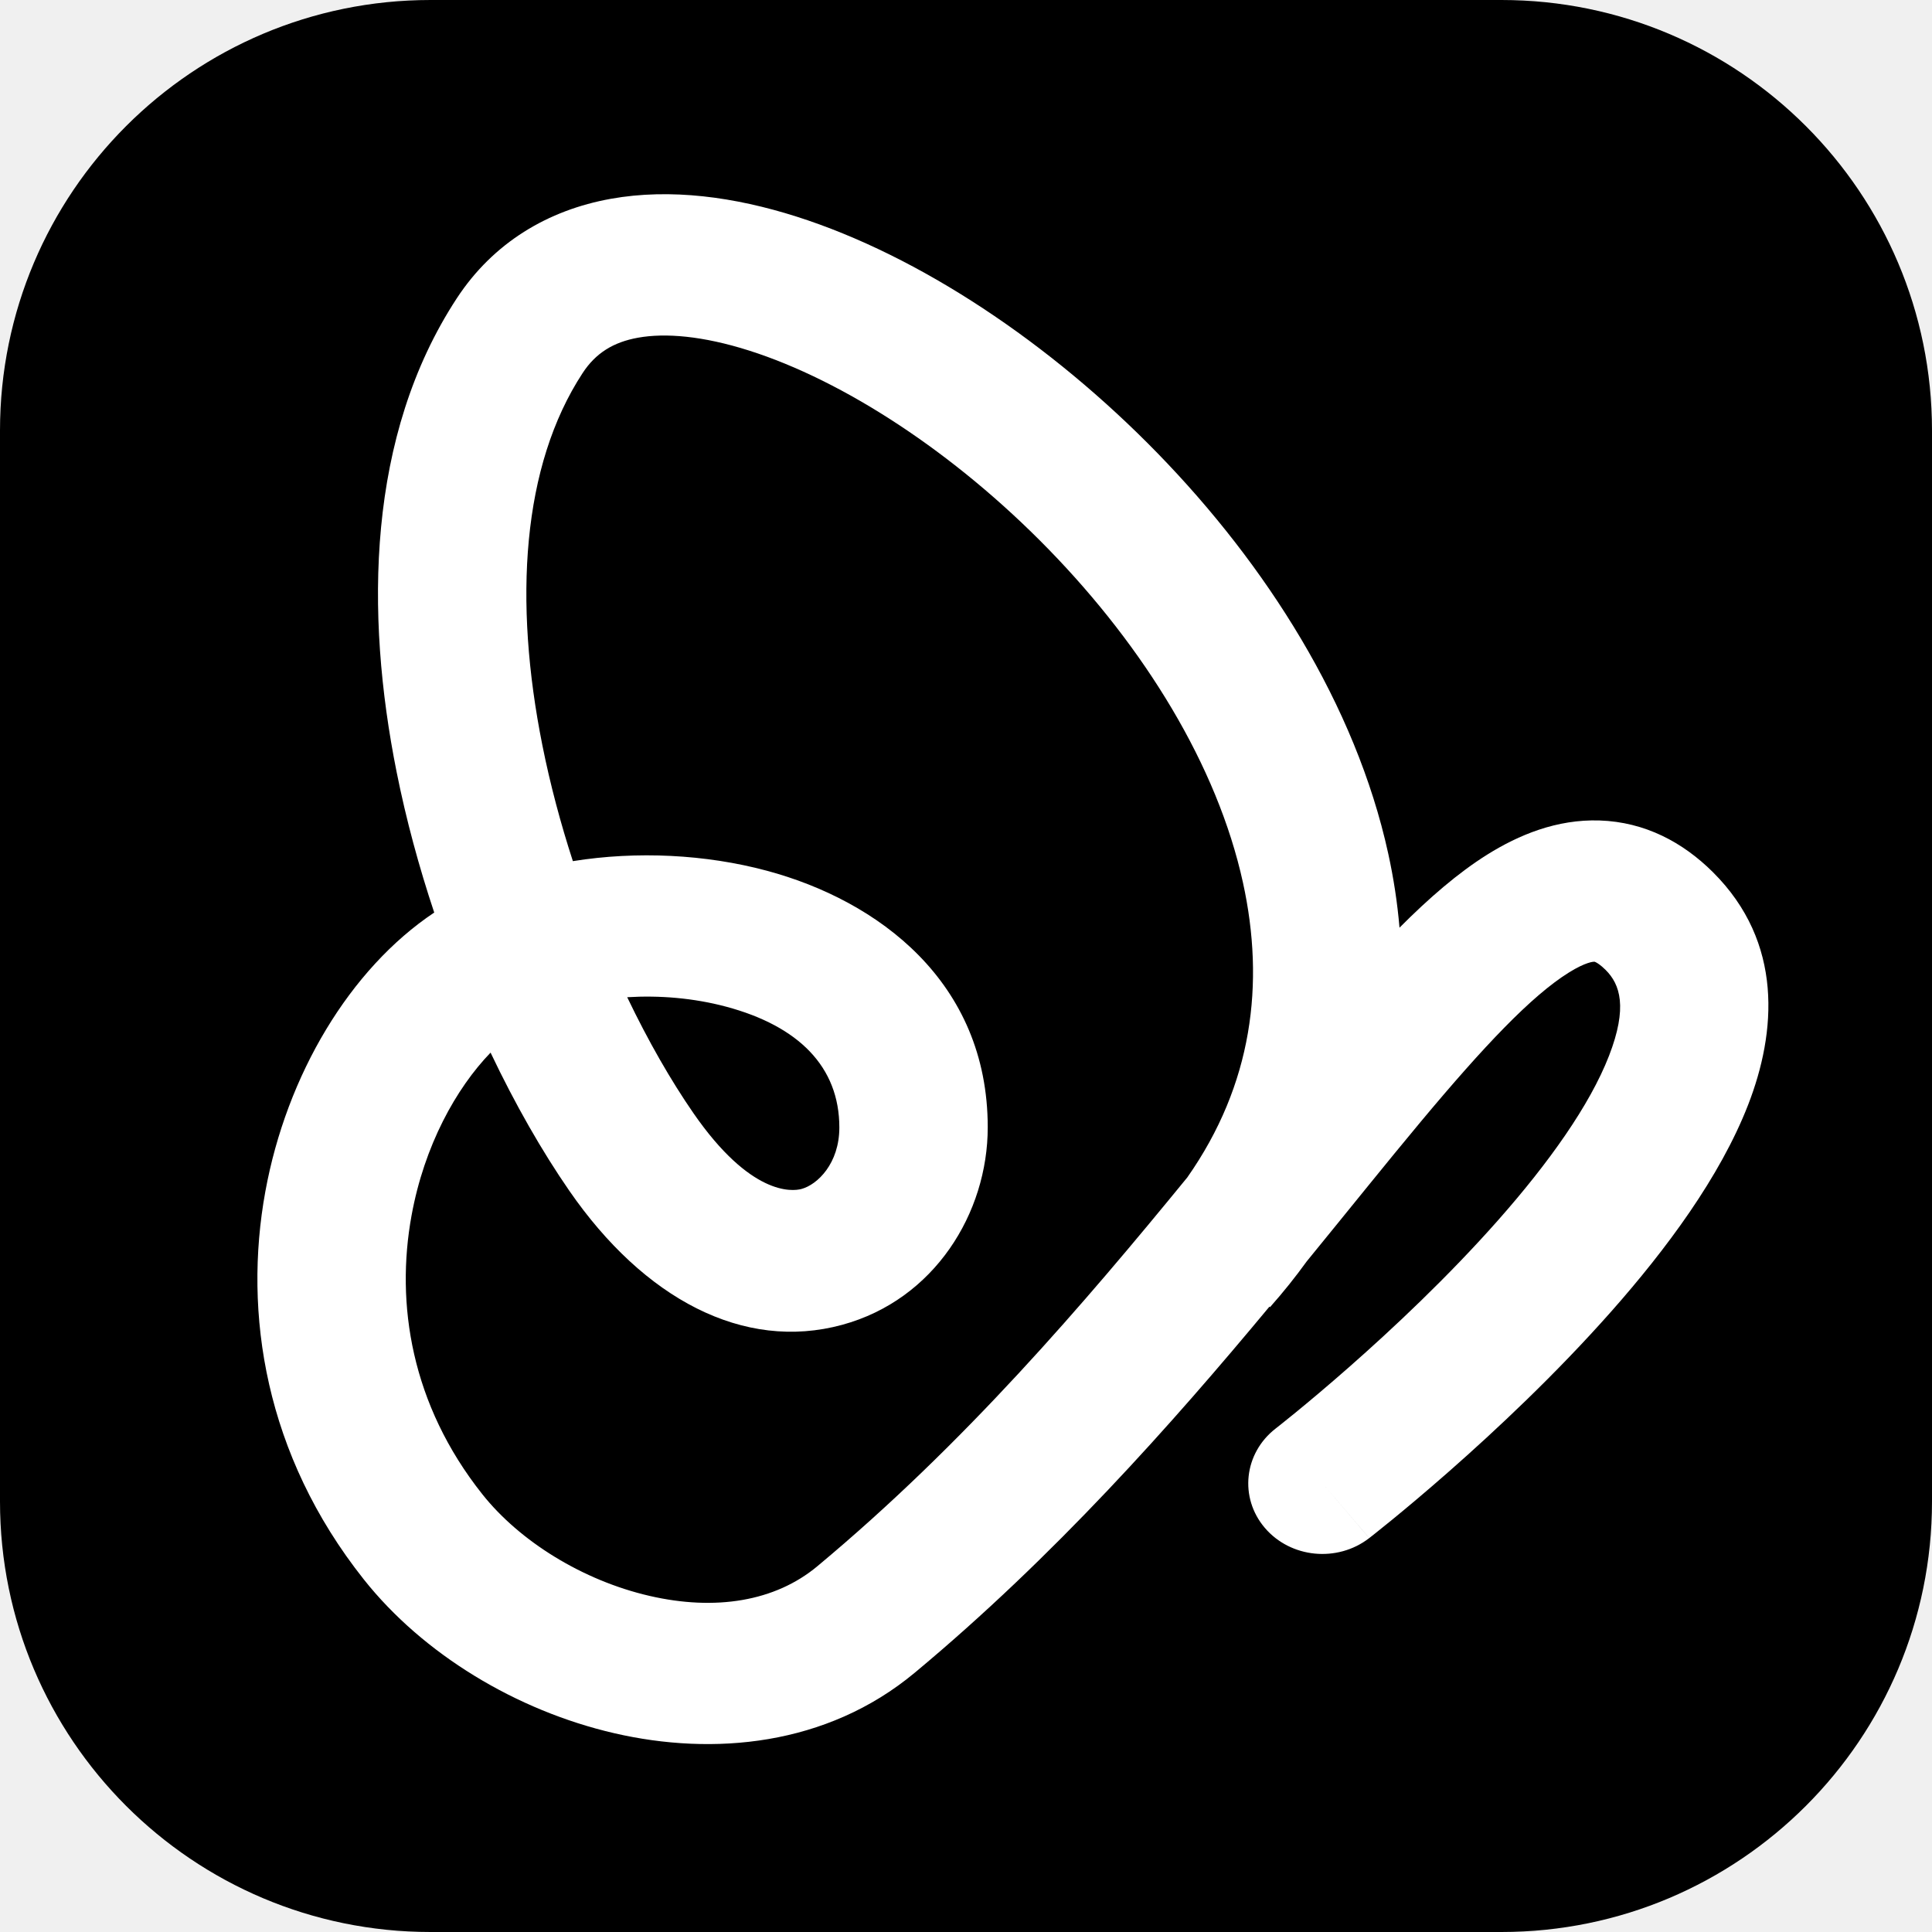
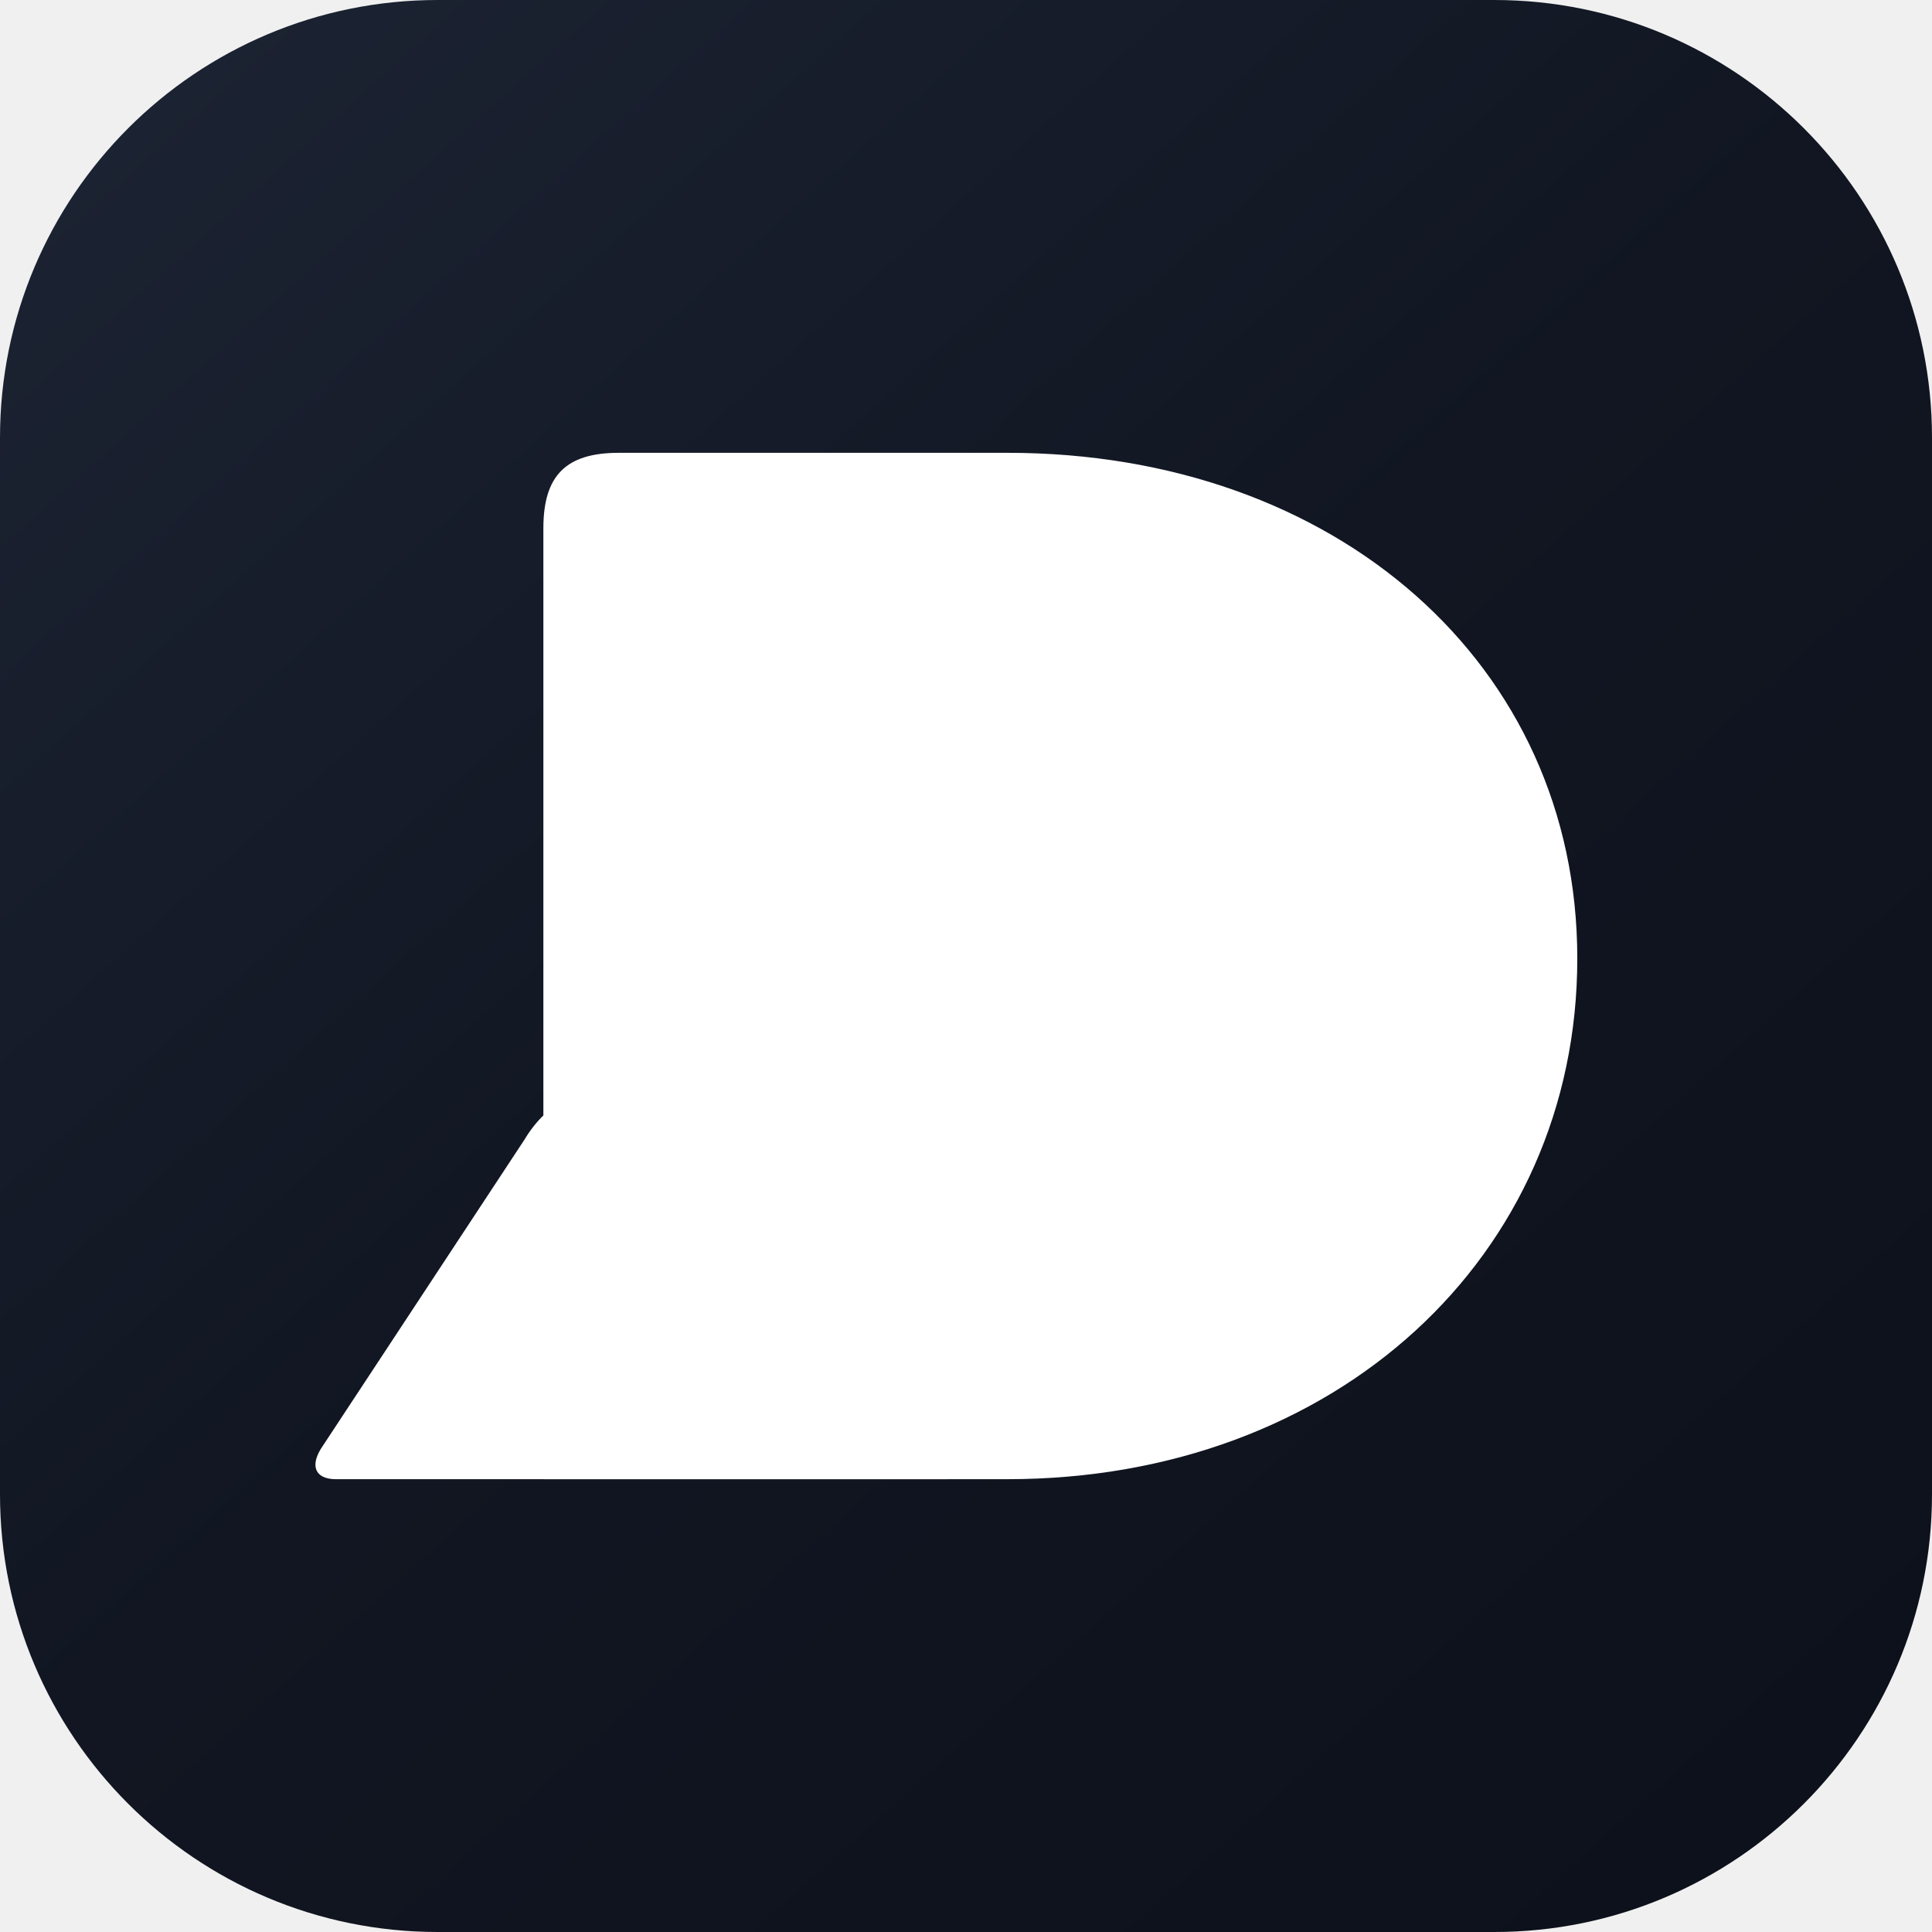
- <svg xmlns="http://www.w3.org/2000/svg" width="48" height="48" viewBox="0 0 700 700" fill="none">
-   <rect width="700" height="700" rx="156" fill="black" />
-   <path transform="translate(350,350) scale(1.05) translate(-350,-350)" d="M291.495 91.399C333.897 104.892 379.155 135.075 416.229 173.191C453.389 211.394 484.429 259.725 495.708 311.251C497.555 319.693 498.865 328.216 499.586 336.776C509.755 326.554 519.867 317.815 529.89 311.547C540.647 304.821 553.808 299.297 568.641 299.785C584.29 300.299 597.395 307.326 607.747 317.632C632.173 341.947 629.612 372.898 619.872 397.936C610.185 422.833 591.557 447.826 572.732 469.124C553.591 490.78 532.713 510.308 516.779 524.318C508.775 531.355 501.936 537.073 497.07 541.052C494.635 543.043 492.689 544.603 491.334 545.679C490.657 546.217 490.126 546.635 489.756 546.926C489.571 547.071 489.425 547.184 489.321 547.265C489.269 547.305 489.227 547.338 489.196 547.362C489.181 547.374 489.168 547.385 489.157 547.393C489.153 547.397 489.147 547.401 489.144 547.403C489.134 547.4 488.837 547.06 473.001 528.499L489.135 547.411C478.157 555.911 462.033 554.334 453.122 543.89C444.213 533.448 445.887 518.094 456.861 509.592C456.863 509.591 456.865 509.588 456.869 509.586C456.88 509.577 456.902 509.561 456.933 509.536C456.997 509.487 457.101 509.404 457.245 509.292C457.533 509.066 457.979 508.715 458.569 508.247C459.749 507.31 461.506 505.901 463.742 504.073C468.216 500.414 474.589 495.088 482.073 488.508C497.114 475.284 516.315 457.282 533.578 437.75C551.157 417.862 565.26 398.01 571.859 381.048C578.403 364.227 575.681 356.302 570.724 351.367C568.928 349.579 567.744 348.902 567.267 348.676C566.888 348.496 566.811 348.52 566.804 348.52C566.605 348.513 563.971 348.537 557.953 352.3C545.161 360.299 528.815 377.492 506.807 403.867C494.927 418.106 481.871 434.435 467.547 451.957C463.709 457.28 459.503 462.538 454.91 467.717L454.702 467.549C420.808 508.347 380.37 553.856 332.335 593.848C301.853 619.226 262.656 622.597 228.642 614.743C194.834 606.936 162.658 587.448 142.217 561.686C108.054 518.631 100.57 469.801 108.223 427.836C115.56 387.606 137.391 351.005 166.502 331.557C161.248 315.813 156.813 299.49 153.519 283.013C142.593 228.368 143.239 167.031 174.28 119.619C186.922 100.31 205.846 89.153 227.387 85.277C248.1 81.55 270.278 84.648 291.495 91.399ZM378.642 206.356C345.773 172.563 307.463 147.917 275.208 137.654C259.096 132.527 246.171 131.514 236.828 133.195C228.314 134.727 222.227 138.497 217.721 145.38C196.712 177.468 193.858 224.004 203.82 273.827C206.532 287.394 210.127 300.834 214.345 313.817C236.45 310.276 260.156 311.463 281.22 317.11C319.621 327.403 357.501 355.419 357.501 405.654C357.501 435.255 339.111 465.136 307.278 473.815C273.211 483.103 238.854 464.822 213.105 427.541C203.716 413.947 194.443 397.766 185.947 379.89C174.028 392.223 163.08 411.953 158.673 436.118C153.128 466.518 158.514 501.286 183.085 532.253C195.993 548.522 217.742 562.031 240.771 567.349C263.594 572.619 284.147 569.24 298.664 557.154C349.383 514.927 390.709 466.547 426.366 422.952C448.879 390.86 453.195 356.06 445.578 321.265C436.703 280.718 411.425 240.06 378.642 206.356ZM306.296 405.722C306.296 384.769 292.223 370.736 267.284 364.051C256.012 361.03 244.156 360.087 233.095 360.771C240.361 375.935 248.168 389.513 255.897 400.704C275.647 429.298 289.989 427.822 293.247 426.934C298.737 425.437 306.296 418.161 306.296 405.722Z" fill="white" />
+ <svg xmlns="http://www.w3.org/2000/svg" width="48" height="48" viewBox="0 0 512 512" fill="none">
+   <defs>
+     <linearGradient id="dovspace-tile" x1="40" y1="24" x2="464" y2="496" gradientUnits="userSpaceOnUse">
+       <stop stop-color="#1B2231" />
+       <stop offset="0.48" stop-color="#111622" />
+       <stop offset="1" stop-color="#0D111B" />
+     </linearGradient>
+     <linearGradient id="dovspace-letter" x1="148" y1="112" x2="366" y2="396" gradientUnits="userSpaceOnUse">
+       <stop stop-color="#5276FF" />
+       <stop offset="0.5" stop-color="#4945F5" />
+       <stop offset="1" stop-color="#7778FF" />
+     </linearGradient>
+     <linearGradient id="dovspace-wing" x1="156" y1="274" x2="263" y2="396" gradientUnits="userSpaceOnUse">
+       <stop stop-color="#EEEFFF" />
+       <stop offset="0.5" stop-color="#D8D8FF" />
+       <stop offset="1" stop-color="#B7B5FA" />
+     </linearGradient>
+   </defs>
+   <rect width="512" height="512" rx="116" fill="url(#dovspace-tile)" />
+   <g id="mark">
+     <path id="letter-d" d="M164 120H267C354 120 418 176 418 254C418 333 354 392 267 392H144V140C144 126 150 120 164 120Z" fill="#FFFFFF" />
+     <path id="wing-face" d="M151 291L302 233C308 231 312 234 310 241L265 381C263 388 259 392 251 392H89C84 392 82 389 85 384L139 302C142 297 146 293 151 291Z" fill="#FFFFFF" />
+   </g>
</svg>
